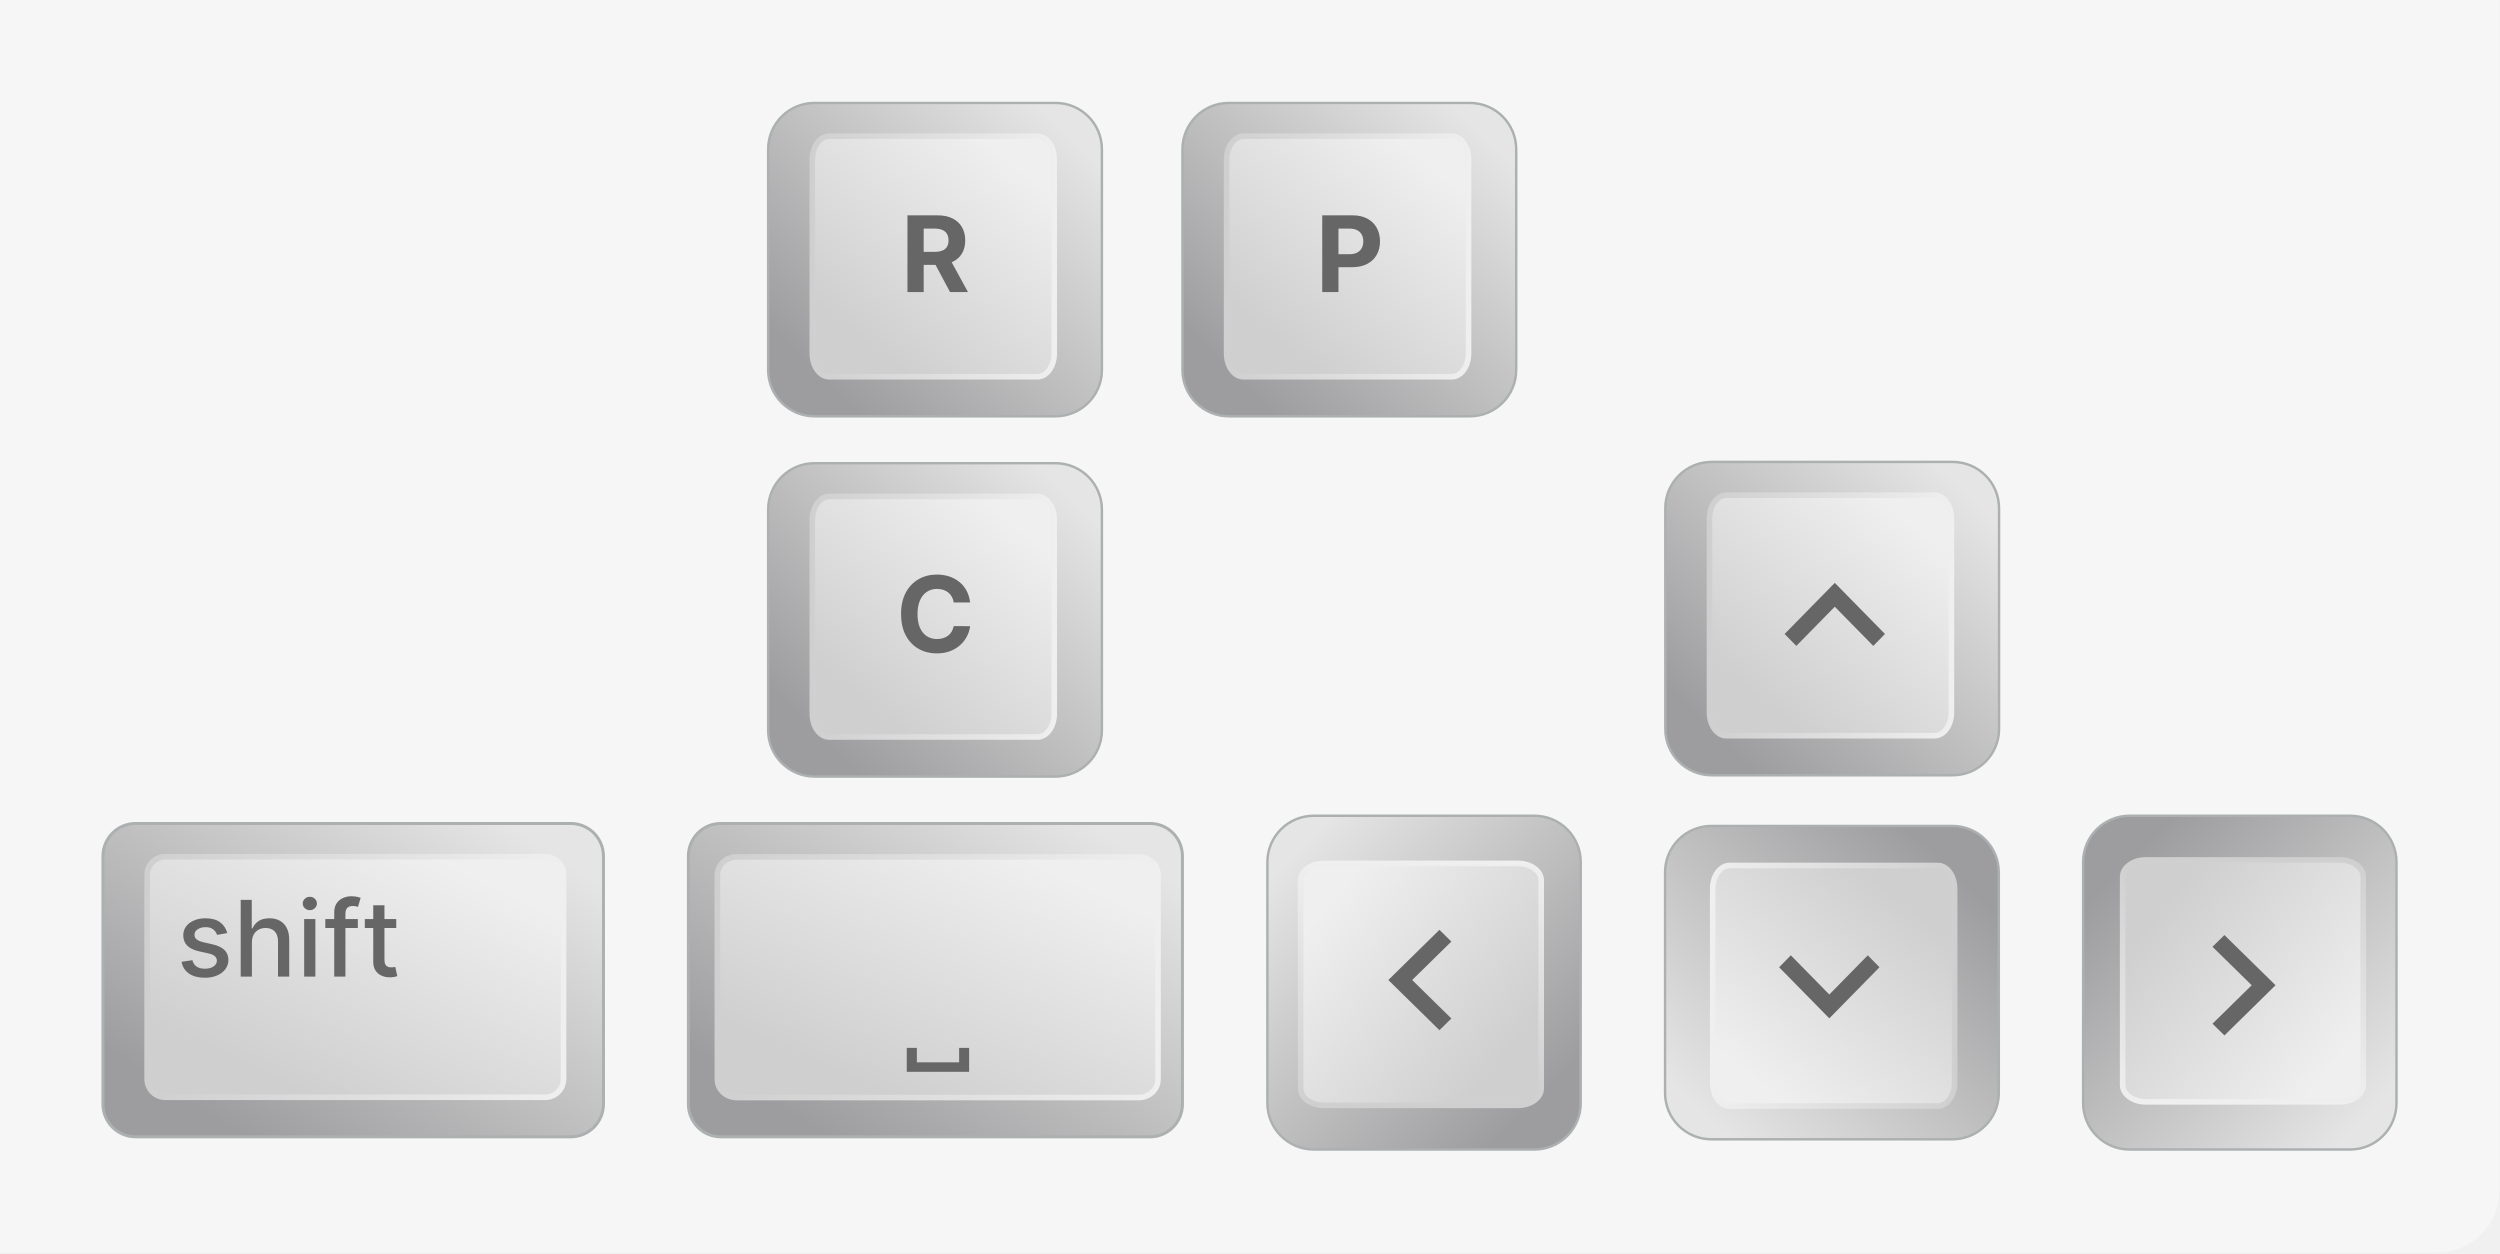
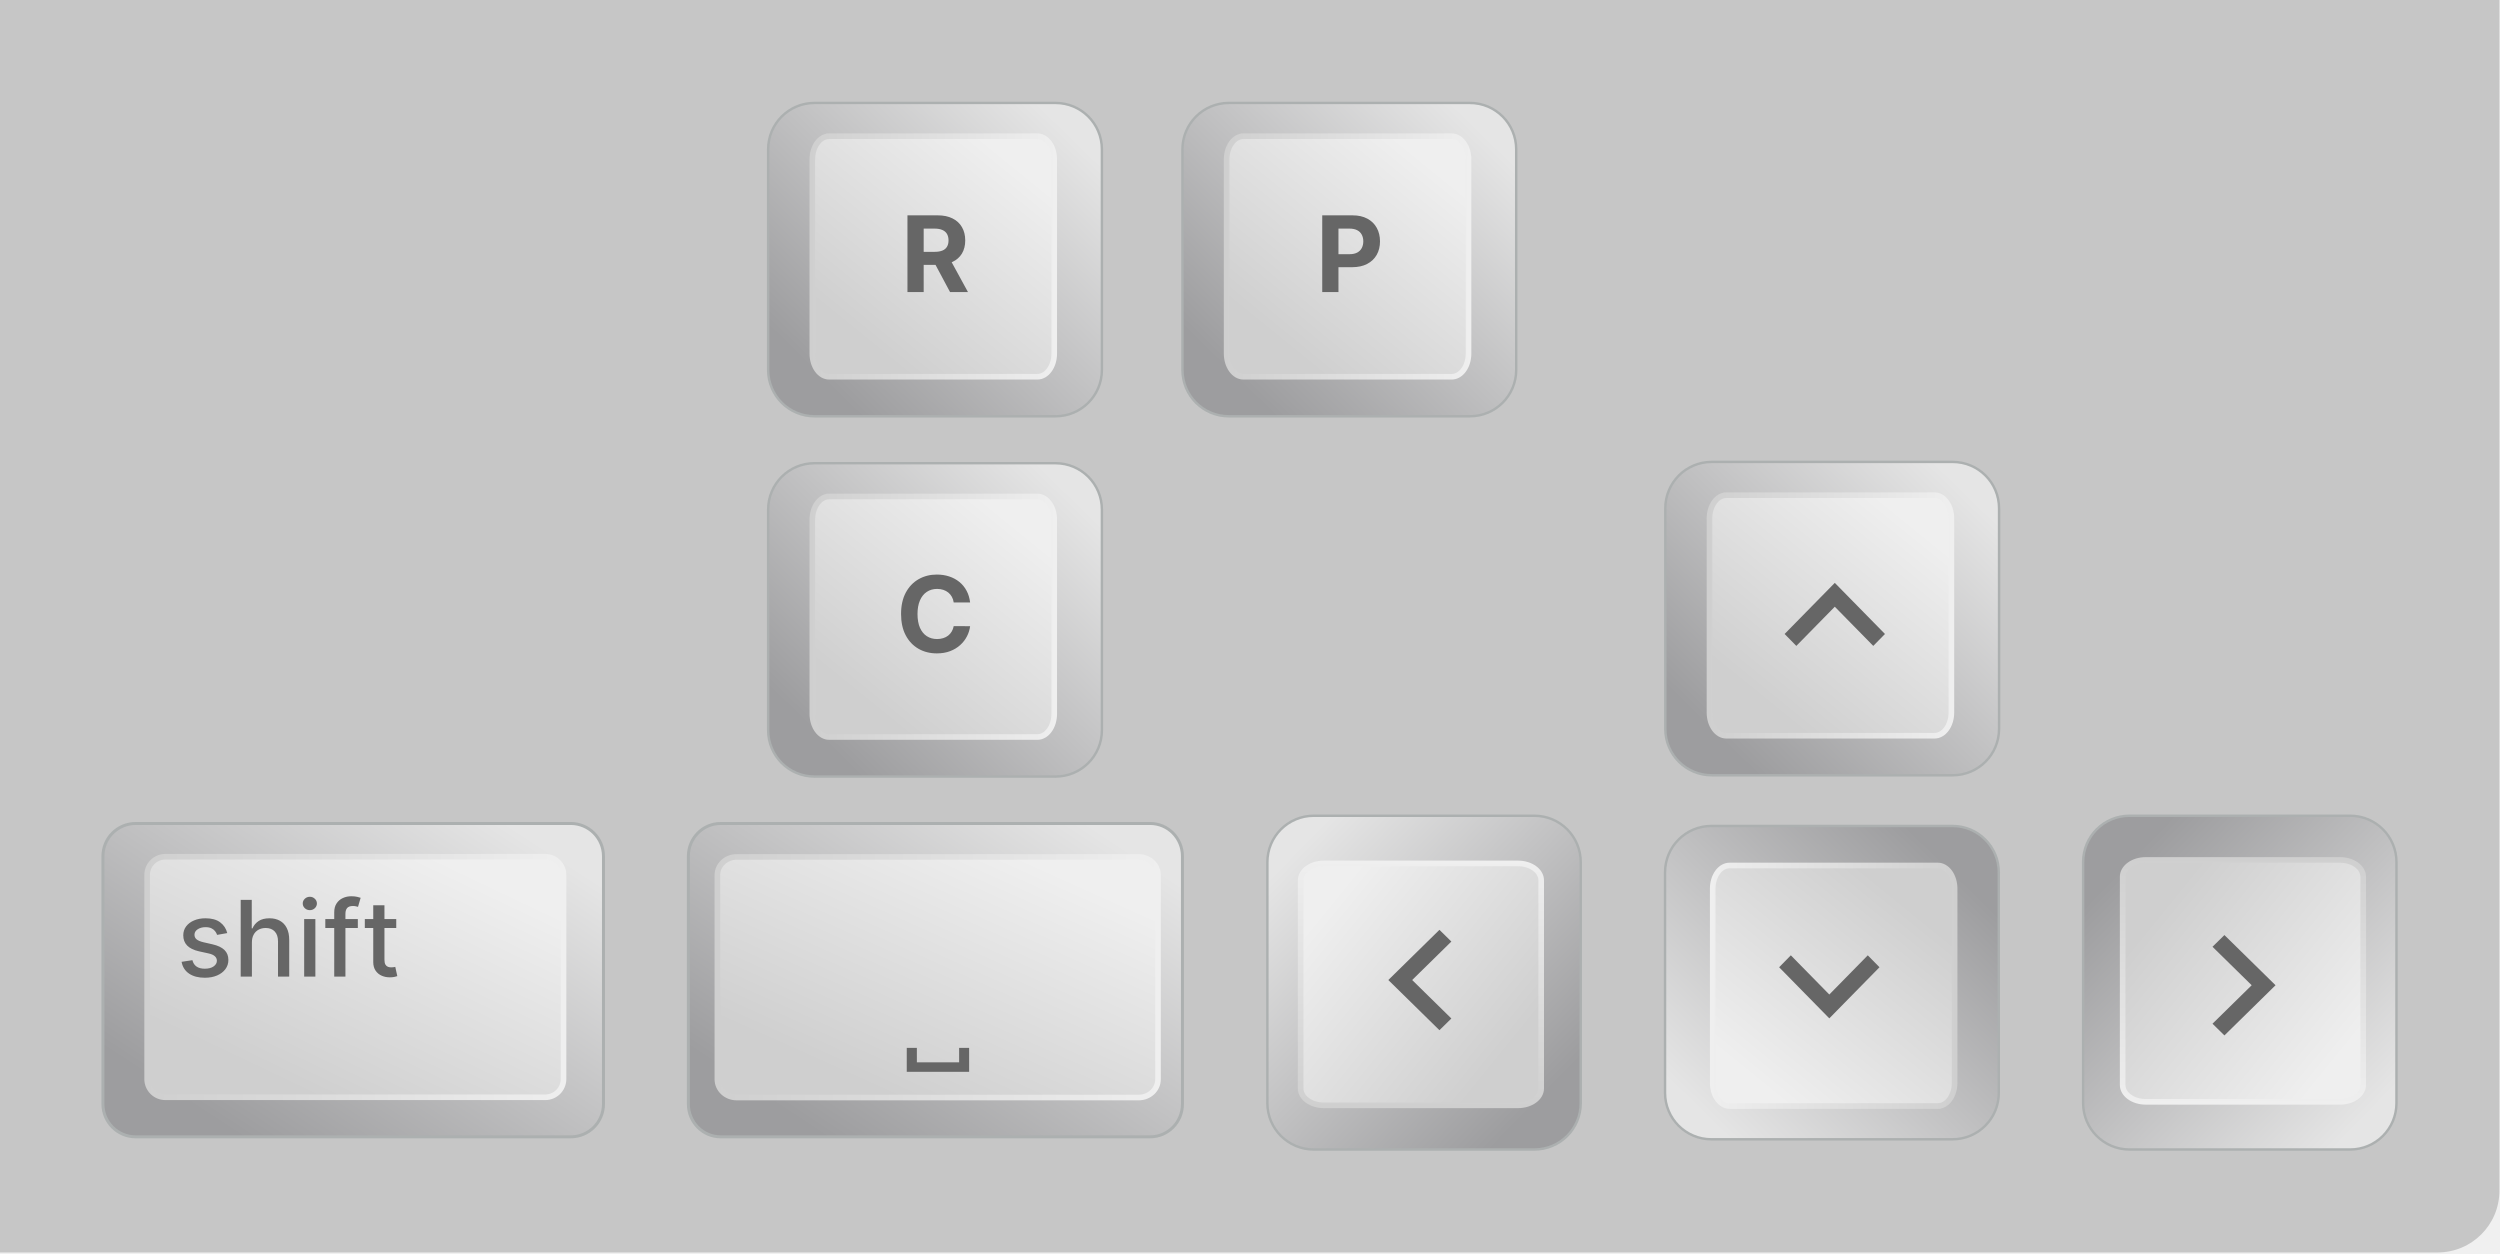
- <svg xmlns="http://www.w3.org/2000/svg" viewBox="0 0 1943 974" fill="none">
-   <path d="M0 0H1942.55V925.4C1942.55 951.91 1921.06 973.4 1894.55 973.4H0V0Z" fill="#ffffff" fill-opacity="0.4" />
+ <svg xmlns="http://www.w3.org/2000/svg" width="1943" height="974" viewBox="0 0 1943 974" fill="none">
+   <path d="M0 0H1942.55V925.4C1942.55 951.91 1921.06 973.4 1894.55 973.4H0V0Z" fill="#222222" fill-opacity="0.2" />
  <path fill-rule="evenodd" clip-rule="evenodd" d="M105.49 640.002H443.54C457.65 640.002 469.02 651.367 469.02 665.485V858.065C469.02 872.185 457.65 883.545 443.54 883.545H105.49C91.37 883.545 80 872.185 80 858.065V665.485C80 651.365 91.37 640 105.486 640L105.49 640.002Z" fill="url(#paint0_linear_2215_11)" stroke="#ACB0B0" stroke-width="2.328" />
  <path fill-rule="evenodd" clip-rule="evenodd" d="M128.528 665.861H423.778C431.638 665.861 437.968 672.187 437.968 680.044V838.624C437.968 846.484 431.638 852.804 423.778 852.804H128.528C120.675 852.804 114.35 846.484 114.35 838.624V680.044C114.35 672.184 120.675 665.858 128.532 665.858L128.528 665.861Z" fill="url(#paint1_linear_2215_11)" stroke="url(#paint2_linear_2215_11)" stroke-width="4.366" />
  <path d="M176.624 725.192L168.733 726.59C168.403 725.581 167.879 724.62 167.16 723.707C166.462 722.795 165.51 722.048 164.307 721.465C163.103 720.883 161.599 720.592 159.793 720.592C157.328 720.592 155.27 721.145 153.62 722.251C151.97 723.339 151.145 724.746 151.145 726.474C151.145 727.969 151.698 729.172 152.805 730.085C153.911 730.997 155.697 731.744 158.163 732.327L165.268 733.957C169.383 734.909 172.45 736.374 174.469 738.354C176.488 740.335 177.498 742.907 177.498 746.071C177.498 748.75 176.721 751.138 175.168 753.234C173.635 755.312 171.489 756.942 168.733 758.126C165.996 759.311 162.822 759.903 159.211 759.903C154.202 759.903 150.116 758.835 146.952 756.7C143.787 754.545 141.846 751.487 141.128 747.527L149.543 746.246C150.067 748.439 151.145 750.099 152.775 751.225C154.406 752.332 156.532 752.885 159.153 752.885C162.006 752.885 164.287 752.293 165.996 751.109C167.704 749.905 168.558 748.439 168.558 746.712C168.558 745.314 168.034 744.139 166.986 743.188C165.957 742.237 164.375 741.519 162.239 741.033L154.668 739.374C150.494 738.422 147.408 736.908 145.408 734.831C143.428 732.754 142.438 730.123 142.438 726.94C142.438 724.299 143.176 721.989 144.651 720.009C146.127 718.029 148.165 716.486 150.766 715.379C153.368 714.253 156.347 713.69 159.706 713.69C164.54 713.69 168.345 714.739 171.121 716.835C173.897 718.912 175.731 721.698 176.624 725.192ZM195.777 732.443V759H187.071V699.364H195.661V721.553H196.214C197.263 719.145 198.864 717.233 201.019 715.816C203.174 714.399 205.989 713.69 209.464 713.69C212.531 713.69 215.21 714.321 217.5 715.583C219.811 716.845 221.597 718.728 222.858 721.232C224.14 723.717 224.78 726.823 224.78 730.55V759H216.074V731.599C216.074 728.318 215.229 725.775 213.54 723.969C211.851 722.145 209.502 721.232 206.493 721.232C204.436 721.232 202.591 721.669 200.961 722.543C199.349 723.416 198.078 724.697 197.146 726.386C196.234 728.056 195.777 730.075 195.777 732.443ZM236.399 759V714.273H245.106V759H236.399ZM240.796 707.371C239.282 707.371 237.981 706.867 236.894 705.857C235.826 704.828 235.292 703.605 235.292 702.188C235.292 700.752 235.826 699.529 236.894 698.519C237.981 697.49 239.282 696.976 240.796 696.976C242.31 696.976 243.601 697.49 244.669 698.519C245.756 699.529 246.299 700.752 246.299 702.188C246.299 703.605 245.756 704.828 244.669 705.857C243.601 706.867 242.31 707.371 240.796 707.371ZM278.105 714.273V721.261H252.829V714.273H278.105ZM259.76 759V709.089C259.76 706.294 260.371 703.974 261.594 702.13C262.817 700.266 264.438 698.878 266.457 697.966C268.476 697.034 270.67 696.568 273.038 696.568C274.785 696.568 276.28 696.714 277.523 697.005C278.765 697.277 279.687 697.529 280.289 697.762L278.251 704.809C277.843 704.692 277.319 704.557 276.678 704.401C276.038 704.227 275.261 704.139 274.349 704.139C272.233 704.139 270.718 704.663 269.806 705.712C268.913 706.76 268.467 708.274 268.467 710.254V759H259.76ZM307.967 714.273V721.261H283.536V714.273H307.967ZM290.088 703.557H298.794V745.867C298.794 747.556 299.047 748.828 299.551 749.682C300.056 750.517 300.706 751.089 301.502 751.4C302.318 751.691 303.201 751.837 304.152 751.837C304.851 751.837 305.463 751.788 305.987 751.691C306.511 751.594 306.919 751.516 307.21 751.458L308.782 758.651C308.277 758.845 307.559 759.039 306.627 759.233C305.696 759.446 304.531 759.563 303.133 759.582C300.842 759.621 298.707 759.214 296.727 758.359C294.747 757.505 293.145 756.185 291.922 754.399C290.699 752.613 290.088 750.371 290.088 747.673V703.557Z" fill="#666666" />
  <path fill-rule="evenodd" clip-rule="evenodd" d="M560.161 640.002H893.849C907.777 640.002 919 651.367 919 665.485V858.065C919 872.185 907.777 883.545 893.849 883.545H560.161C546.223 883.545 535 872.185 535 858.065V665.485C535 651.365 546.223 640 560.157 640L560.161 640.002Z" fill="url(#paint3_linear_2215_11)" stroke="#ACB0B0" stroke-width="2.328" />
  <path fill-rule="evenodd" clip-rule="evenodd" d="M572.546 666.003H884.991C893.309 666.003 900.007 672.331 900.007 680.19V838.816C900.007 846.678 893.309 853 884.991 853H572.546C564.236 853 557.542 846.678 557.542 838.816V680.19C557.542 672.328 564.236 666 572.55 666L572.546 666.003Z" fill="url(#paint4_linear_2215_11)" stroke="url(#paint5_linear_2215_11)" stroke-width="4.366" />
  <path d="M704.726 814.409H712.588V825.649H745.435V814.409H753.21V833.016H704.726V814.409Z" fill="#666666" />
  <path fill-rule="evenodd" clip-rule="evenodd" d="M1330.36 359.001H1517.57C1537.57 359.001 1553.67 375.099 1553.67 395.096V566.456C1553.67 586.446 1537.57 602.546 1517.57 602.546H1330.36C1310.36 602.546 1294.27 586.446 1294.27 566.456V395.096C1294.27 375.098 1310.36 359.001 1330.36 359.001Z" fill="url(#paint6_linear_2215_11)" stroke="#ACB0B0" stroke-width="1.901" />
  <path fill-rule="evenodd" clip-rule="evenodd" d="M1341.73 384.861H1503.5C1510.77 384.861 1516.62 392.903 1516.62 402.892V553.772C1516.62 563.772 1510.77 571.812 1503.5 571.812H1341.73C1334.46 571.812 1328.61 563.772 1328.61 553.782V402.902C1328.61 392.908 1334.46 384.866 1341.73 384.866V384.861Z" fill="url(#paint7_linear_2215_11)" stroke="url(#paint8_linear_2215_11)" stroke-width="4.366" />
  <path d="M1387 492.73L1426 453L1465 492.73L1455.9 502L1426 471.541L1396.1 502L1387 492.73Z" fill="#666666" />
  <path fill-rule="evenodd" clip-rule="evenodd" d="M955.09 80.001H1142.3C1162.3 80.001 1178.4 96.099 1178.4 116.096V287.456C1178.4 307.446 1162.3 323.546 1142.3 323.546H955.09C935.09 323.546 919 307.446 919 287.456V116.096C919 96.098 935.09 80.001 955.09 80.001Z" fill="url(#paint9_linear_2215_11)" stroke="#ACB0B0" stroke-width="1.901" />
  <path fill-rule="evenodd" clip-rule="evenodd" d="M966.46 105.861H1128.23C1135.5 105.861 1141.35 113.903 1141.35 123.892V274.772C1141.35 284.772 1135.5 292.812 1128.23 292.812H966.46C959.19 292.812 953.34 284.772 953.34 274.782V123.902C953.34 113.908 959.19 105.866 966.46 105.866V105.861Z" fill="url(#paint10_linear_2215_11)" stroke="url(#paint11_linear_2215_11)" stroke-width="4.366" />
  <path d="M1027.64 227V167.364H1051.17C1055.69 167.364 1059.54 168.228 1062.73 169.955C1065.91 171.664 1068.34 174.042 1070.01 177.089C1071.69 180.118 1072.54 183.612 1072.54 187.572C1072.54 191.533 1071.69 195.027 1069.98 198.055C1068.27 201.084 1065.79 203.442 1062.55 205.131C1059.33 206.82 1055.43 207.665 1050.85 207.665H1035.85V197.56H1048.81C1051.23 197.56 1053.23 197.143 1054.81 196.308C1056.4 195.454 1057.58 194.28 1058.36 192.785C1059.15 191.271 1059.55 189.533 1059.55 187.572C1059.55 185.592 1059.15 183.865 1058.36 182.389C1057.58 180.894 1056.4 179.739 1054.81 178.924C1053.21 178.089 1051.19 177.672 1048.75 177.672H1040.25V227H1027.64Z" fill="#666666" />
  <path fill-rule="evenodd" clip-rule="evenodd" d="M633.09 360.001H820.3C840.3 360.001 856.4 376.099 856.4 396.096V567.456C856.4 587.446 840.3 603.546 820.3 603.546H633.09C613.09 603.546 597 587.446 597 567.456V396.096C597 376.098 613.09 360.001 633.09 360.001Z" fill="url(#paint12_linear_2215_11)" stroke="#ACB0B0" stroke-width="1.901" />
  <path fill-rule="evenodd" clip-rule="evenodd" d="M644.46 385.861H806.23C813.5 385.861 819.35 393.903 819.35 403.892V554.772C819.35 564.772 813.5 572.812 806.23 572.812H644.46C637.19 572.812 631.34 564.772 631.34 554.782V403.902C631.34 393.908 637.19 385.866 644.46 385.866V385.861Z" fill="url(#paint13_linear_2215_11)" stroke="url(#paint14_linear_2215_11)" stroke-width="4.366" />
  <path d="M753.972 468.242H741.218C740.985 466.592 740.509 465.126 739.791 463.845C739.072 462.545 738.15 461.438 737.024 460.526C735.898 459.613 734.598 458.914 733.122 458.429C731.666 457.944 730.084 457.701 728.376 457.701C725.289 457.701 722.601 458.468 720.31 460.001C718.019 461.516 716.243 463.729 714.981 466.641C713.719 469.533 713.088 473.047 713.088 477.182C713.088 481.433 713.719 485.005 714.981 487.898C716.262 490.79 718.048 492.974 720.339 494.45C722.63 495.925 725.28 496.663 728.289 496.663C729.977 496.663 731.54 496.439 732.977 495.993C734.433 495.546 735.724 494.896 736.85 494.042C737.976 493.168 738.907 492.11 739.645 490.868C740.402 489.625 740.926 488.208 741.218 486.616L753.972 486.675C753.642 489.412 752.817 492.052 751.497 494.595C750.196 497.119 748.439 499.38 746.226 501.38C744.032 503.36 741.412 504.933 738.364 506.097C735.335 507.243 731.909 507.815 728.085 507.815C722.766 507.815 718.009 506.612 713.816 504.205C709.642 501.797 706.342 498.313 703.916 493.751C701.508 489.189 700.305 483.666 700.305 477.182C700.305 470.679 701.528 465.146 703.974 460.584C706.42 456.022 709.74 452.547 713.933 450.159C718.126 447.752 722.843 446.548 728.085 446.548C731.54 446.548 734.743 447.034 737.694 448.004C740.664 448.975 743.295 450.392 745.585 452.256C747.876 454.1 749.74 456.362 751.176 459.04C752.632 461.719 753.564 464.787 753.972 468.242Z" fill="#666666" />
  <path fill-rule="evenodd" clip-rule="evenodd" d="M633.09 80.001H820.3C840.3 80.001 856.4 96.099 856.4 116.096V287.456C856.4 307.446 840.3 323.546 820.3 323.546H633.09C613.09 323.546 597 307.446 597 287.456V116.096C597 96.098 613.09 80.001 633.09 80.001Z" fill="url(#paint15_linear_2215_11)" stroke="#ACB0B0" stroke-width="1.901" />
  <path fill-rule="evenodd" clip-rule="evenodd" d="M644.46 105.861H806.23C813.5 105.861 819.35 113.903 819.35 123.892V274.772C819.35 284.772 813.5 292.812 806.23 292.812H644.46C637.19 292.812 631.34 284.772 631.34 274.782V123.902C631.34 113.908 637.19 105.866 644.46 105.866V105.861Z" fill="url(#paint16_linear_2215_11)" stroke="url(#paint17_linear_2215_11)" stroke-width="4.366" />
  <path d="M705.277 227V167.364H728.805C733.309 167.364 737.153 168.169 740.337 169.781C743.54 171.372 745.976 173.634 747.646 176.565C749.335 179.477 750.179 182.904 750.179 186.844C750.179 190.805 749.325 194.212 747.616 197.065C745.908 199.9 743.433 202.074 740.191 203.588C736.969 205.102 733.067 205.859 728.485 205.859H712.732V195.726H726.447C728.854 195.726 730.853 195.396 732.445 194.736C734.037 194.076 735.221 193.086 735.998 191.766C736.794 190.446 737.192 188.805 737.192 186.844C737.192 184.864 736.794 183.195 735.998 181.836C735.221 180.477 734.027 179.448 732.416 178.749C730.824 178.031 728.815 177.672 726.388 177.672H717.886V227H705.277ZM737.483 199.861L752.305 227H738.386L723.884 199.861H737.483Z" fill="#666666" />
  <path fill-rule="evenodd" clip-rule="evenodd" d="M985.001 857.31L985.001 670.1C985.001 650.1 1001.1 634 1021.1 634L1192.46 634C1212.45 634 1228.55 650.1 1228.55 670.1L1228.55 857.31C1228.55 877.31 1212.45 893.4 1192.46 893.4L1021.1 893.4C1001.1 893.4 985.001 877.31 985.001 857.31Z" fill="url(#paint18_linear_2215_11)" stroke="#ACB0B0" stroke-width="1.901" />
  <path fill-rule="evenodd" clip-rule="evenodd" d="M1010.86 845.94L1010.86 684.17C1010.86 676.9 1018.9 671.05 1028.89 671.05L1179.77 671.05C1189.77 671.05 1197.81 676.9 1197.81 684.17L1197.81 845.94C1197.81 853.21 1189.77 859.06 1179.78 859.06L1028.9 859.06C1018.91 859.06 1010.87 853.21 1010.87 845.94L1010.86 845.94Z" fill="url(#paint19_linear_2215_11)" stroke="url(#paint20_linear_2215_11)" stroke-width="4.366" />
  <path d="M1118.73 800.67L1079 761.67L1118.73 722.67L1128 731.77L1097.54 761.67L1128 791.57L1118.73 800.67Z" fill="#666666" />
  <path fill-rule="evenodd" clip-rule="evenodd" d="M1517.38 885.472L1330.17 885.472C1310.17 885.472 1294.07 869.374 1294.07 849.377L1294.07 678.017C1294.07 658.027 1310.17 641.927 1330.17 641.927L1517.38 641.927C1537.38 641.927 1553.47 658.027 1553.47 678.017L1553.47 849.377C1553.47 869.375 1537.38 885.472 1517.38 885.472Z" fill="url(#paint21_linear_2215_11)" stroke="#ACB0B0" stroke-width="1.901" />
  <path fill-rule="evenodd" clip-rule="evenodd" d="M1506.01 859.612L1344.24 859.612C1336.97 859.612 1331.12 851.57 1331.12 841.581L1331.12 690.701C1331.12 680.701 1336.97 672.661 1344.24 672.661L1506.01 672.661C1513.28 672.661 1519.13 680.701 1519.13 690.691L1519.13 841.571C1519.13 851.565 1513.28 859.607 1506.01 859.607L1506.01 859.612Z" fill="url(#paint22_linear_2215_11)" stroke="url(#paint23_linear_2215_11)" stroke-width="4.366" />
  <path d="M1460.74 751.743L1421.74 791.473L1382.74 751.743L1391.84 742.473L1421.74 772.933L1451.64 742.473L1460.74 751.743Z" fill="#666666" />
  <path fill-rule="evenodd" clip-rule="evenodd" d="M1862.54 670.09L1862.54 857.3C1862.54 877.3 1846.45 893.4 1826.45 893.4L1655.09 893.4C1635.1 893.4 1619 877.3 1619 857.3L1619 670.09C1619 650.09 1635.1 634 1655.09 634L1826.45 634C1846.45 634 1862.54 650.09 1862.54 670.09Z" fill="url(#paint24_linear_2215_11)" stroke="#ACB0B0" stroke-width="1.901" />
  <path fill-rule="evenodd" clip-rule="evenodd" d="M1836.68 681.46L1836.68 843.23C1836.68 850.5 1828.64 856.35 1818.65 856.35L1667.77 856.35C1657.77 856.35 1649.73 850.5 1649.73 843.23L1649.73 681.46C1649.73 674.19 1657.77 668.34 1667.76 668.34L1818.64 668.34C1828.64 668.34 1836.68 674.19 1836.68 681.46L1836.68 681.46Z" fill="url(#paint25_linear_2215_11)" stroke="url(#paint26_linear_2215_11)" stroke-width="4.366" />
  <path d="M1728.82 726.73L1768.55 765.73L1728.82 804.73L1719.55 795.63L1750.01 765.73L1719.55 735.83L1728.82 726.73Z" fill="#666666" />
  <defs>
    <linearGradient id="paint0_linear_2215_11" x1="120.894" y1="840.472" x2="294.349" y2="574.564" gradientUnits="userSpaceOnUse">
      <stop stop-color="#9D9D9F" />
      <stop offset="1" stop-color="#E5E5E5" />
    </linearGradient>
    <linearGradient id="paint1_linear_2215_11" x1="189.331" y1="826.581" x2="279.157" y2="637.815" gradientUnits="userSpaceOnUse">
      <stop stop-color="#CFCFCF" />
      <stop offset="1" stop-color="#EFEFEF" />
    </linearGradient>
    <linearGradient id="paint2_linear_2215_11" x1="112.159" y1="759.335" x2="440.148" y2="759.335" gradientUnits="userSpaceOnUse">
      <stop stop-color="#CFCFCF" />
      <stop offset="1" stop-color="#EFEFEF" />
    </linearGradient>
    <linearGradient id="paint3_linear_2215_11" x1="575.366" y1="840.472" x2="749.719" y2="576.637" gradientUnits="userSpaceOnUse">
      <stop stop-color="#9D9D9F" />
      <stop offset="1" stop-color="#E5E5E5" />
    </linearGradient>
    <linearGradient id="paint4_linear_2215_11" x1="636.89" y1="826.769" x2="723.526" y2="634.161" gradientUnits="userSpaceOnUse">
      <stop stop-color="#CFCFCF" />
      <stop offset="1" stop-color="#EFEFEF" />
    </linearGradient>
    <linearGradient id="paint5_linear_2215_11" x1="555.224" y1="759.505" x2="902.315" y2="759.505" gradientUnits="userSpaceOnUse">
      <stop stop-color="#CFCFCF" />
      <stop offset="1" stop-color="#EFEFEF" />
    </linearGradient>
    <linearGradient id="paint6_linear_2215_11" x1="1321.38" y1="559.372" x2="1510.55" y2="365.442" gradientUnits="userSpaceOnUse">
      <stop stop-color="#9D9D9F" />
      <stop offset="1" stop-color="#E5E5E5" />
    </linearGradient>
    <linearGradient id="paint7_linear_2215_11" x1="1371.7" y1="545.581" x2="1484.97" y2="405.965" gradientUnits="userSpaceOnUse">
      <stop stop-color="#CFCFCF" />
      <stop offset="1" stop-color="#EFEFEF" />
    </linearGradient>
    <linearGradient id="paint8_linear_2215_11" x1="1326.43" y1="478.328" x2="1518.82" y2="478.328" gradientUnits="userSpaceOnUse">
      <stop stop-color="#CFCFCF" />
      <stop offset="1" stop-color="#EFEFEF" />
    </linearGradient>
    <linearGradient id="paint9_linear_2215_11" x1="946.114" y1="280.372" x2="1135.28" y2="86.442" gradientUnits="userSpaceOnUse">
      <stop stop-color="#9D9D9F" />
      <stop offset="1" stop-color="#E5E5E5" />
    </linearGradient>
    <linearGradient id="paint10_linear_2215_11" x1="996.432" y1="266.581" x2="1109.7" y2="126.965" gradientUnits="userSpaceOnUse">
      <stop stop-color="#CFCFCF" />
      <stop offset="1" stop-color="#EFEFEF" />
    </linearGradient>
    <linearGradient id="paint11_linear_2215_11" x1="951.164" y1="199.328" x2="1143.55" y2="199.328" gradientUnits="userSpaceOnUse">
      <stop stop-color="#CFCFCF" />
      <stop offset="1" stop-color="#EFEFEF" />
    </linearGradient>
    <linearGradient id="paint12_linear_2215_11" x1="624.114" y1="560.372" x2="813.276" y2="366.442" gradientUnits="userSpaceOnUse">
      <stop stop-color="#9D9D9F" />
      <stop offset="1" stop-color="#E5E5E5" />
    </linearGradient>
    <linearGradient id="paint13_linear_2215_11" x1="674.432" y1="546.581" x2="787.703" y2="406.965" gradientUnits="userSpaceOnUse">
      <stop stop-color="#CFCFCF" />
      <stop offset="1" stop-color="#EFEFEF" />
    </linearGradient>
    <linearGradient id="paint14_linear_2215_11" x1="629.164" y1="479.328" x2="821.55" y2="479.328" gradientUnits="userSpaceOnUse">
      <stop stop-color="#CFCFCF" />
      <stop offset="1" stop-color="#EFEFEF" />
    </linearGradient>
    <linearGradient id="paint15_linear_2215_11" x1="624.114" y1="280.372" x2="813.276" y2="86.442" gradientUnits="userSpaceOnUse">
      <stop stop-color="#9D9D9F" />
      <stop offset="1" stop-color="#E5E5E5" />
    </linearGradient>
    <linearGradient id="paint16_linear_2215_11" x1="674.432" y1="266.581" x2="787.703" y2="126.965" gradientUnits="userSpaceOnUse">
      <stop stop-color="#CFCFCF" />
      <stop offset="1" stop-color="#EFEFEF" />
    </linearGradient>
    <linearGradient id="paint17_linear_2215_11" x1="629.164" y1="199.328" x2="821.55" y2="199.328" gradientUnits="userSpaceOnUse">
      <stop stop-color="#CFCFCF" />
      <stop offset="1" stop-color="#EFEFEF" />
    </linearGradient>
    <linearGradient id="paint18_linear_2215_11" x1="1185.37" y1="866.286" x2="991.442" y2="677.124" gradientUnits="userSpaceOnUse">
      <stop stop-color="#9D9D9F" />
      <stop offset="1" stop-color="#E5E5E5" />
    </linearGradient>
    <linearGradient id="paint19_linear_2215_11" x1="1171.58" y1="815.968" x2="1031.96" y2="702.697" gradientUnits="userSpaceOnUse">
      <stop stop-color="#CFCFCF" />
      <stop offset="1" stop-color="#EFEFEF" />
    </linearGradient>
    <linearGradient id="paint20_linear_2215_11" x1="1104.33" y1="861.236" x2="1104.33" y2="668.849" gradientUnits="userSpaceOnUse">
      <stop stop-color="#CFCFCF" />
      <stop offset="1" stop-color="#EFEFEF" />
    </linearGradient>
    <linearGradient id="paint21_linear_2215_11" x1="1526.36" y1="685.102" x2="1337.2" y2="879.031" gradientUnits="userSpaceOnUse">
      <stop stop-color="#9D9D9F" />
      <stop offset="1" stop-color="#E5E5E5" />
    </linearGradient>
    <linearGradient id="paint22_linear_2215_11" x1="1476.04" y1="698.893" x2="1362.77" y2="838.509" gradientUnits="userSpaceOnUse">
      <stop stop-color="#CFCFCF" />
      <stop offset="1" stop-color="#EFEFEF" />
    </linearGradient>
    <linearGradient id="paint23_linear_2215_11" x1="1521.31" y1="766.145" x2="1328.92" y2="766.145" gradientUnits="userSpaceOnUse">
      <stop stop-color="#CFCFCF" />
      <stop offset="1" stop-color="#EFEFEF" />
    </linearGradient>
    <linearGradient id="paint24_linear_2215_11" x1="1662.17" y1="661.114" x2="1856.1" y2="850.276" gradientUnits="userSpaceOnUse">
      <stop stop-color="#9D9D9F" />
      <stop offset="1" stop-color="#E5E5E5" />
    </linearGradient>
    <linearGradient id="paint25_linear_2215_11" x1="1675.97" y1="711.432" x2="1815.58" y2="824.703" gradientUnits="userSpaceOnUse">
      <stop stop-color="#CFCFCF" />
      <stop offset="1" stop-color="#EFEFEF" />
    </linearGradient>
    <linearGradient id="paint26_linear_2215_11" x1="1743.22" y1="666.164" x2="1743.22" y2="858.55" gradientUnits="userSpaceOnUse">
      <stop stop-color="#CFCFCF" />
      <stop offset="1" stop-color="#EFEFEF" />
    </linearGradient>
  </defs>
</svg>
